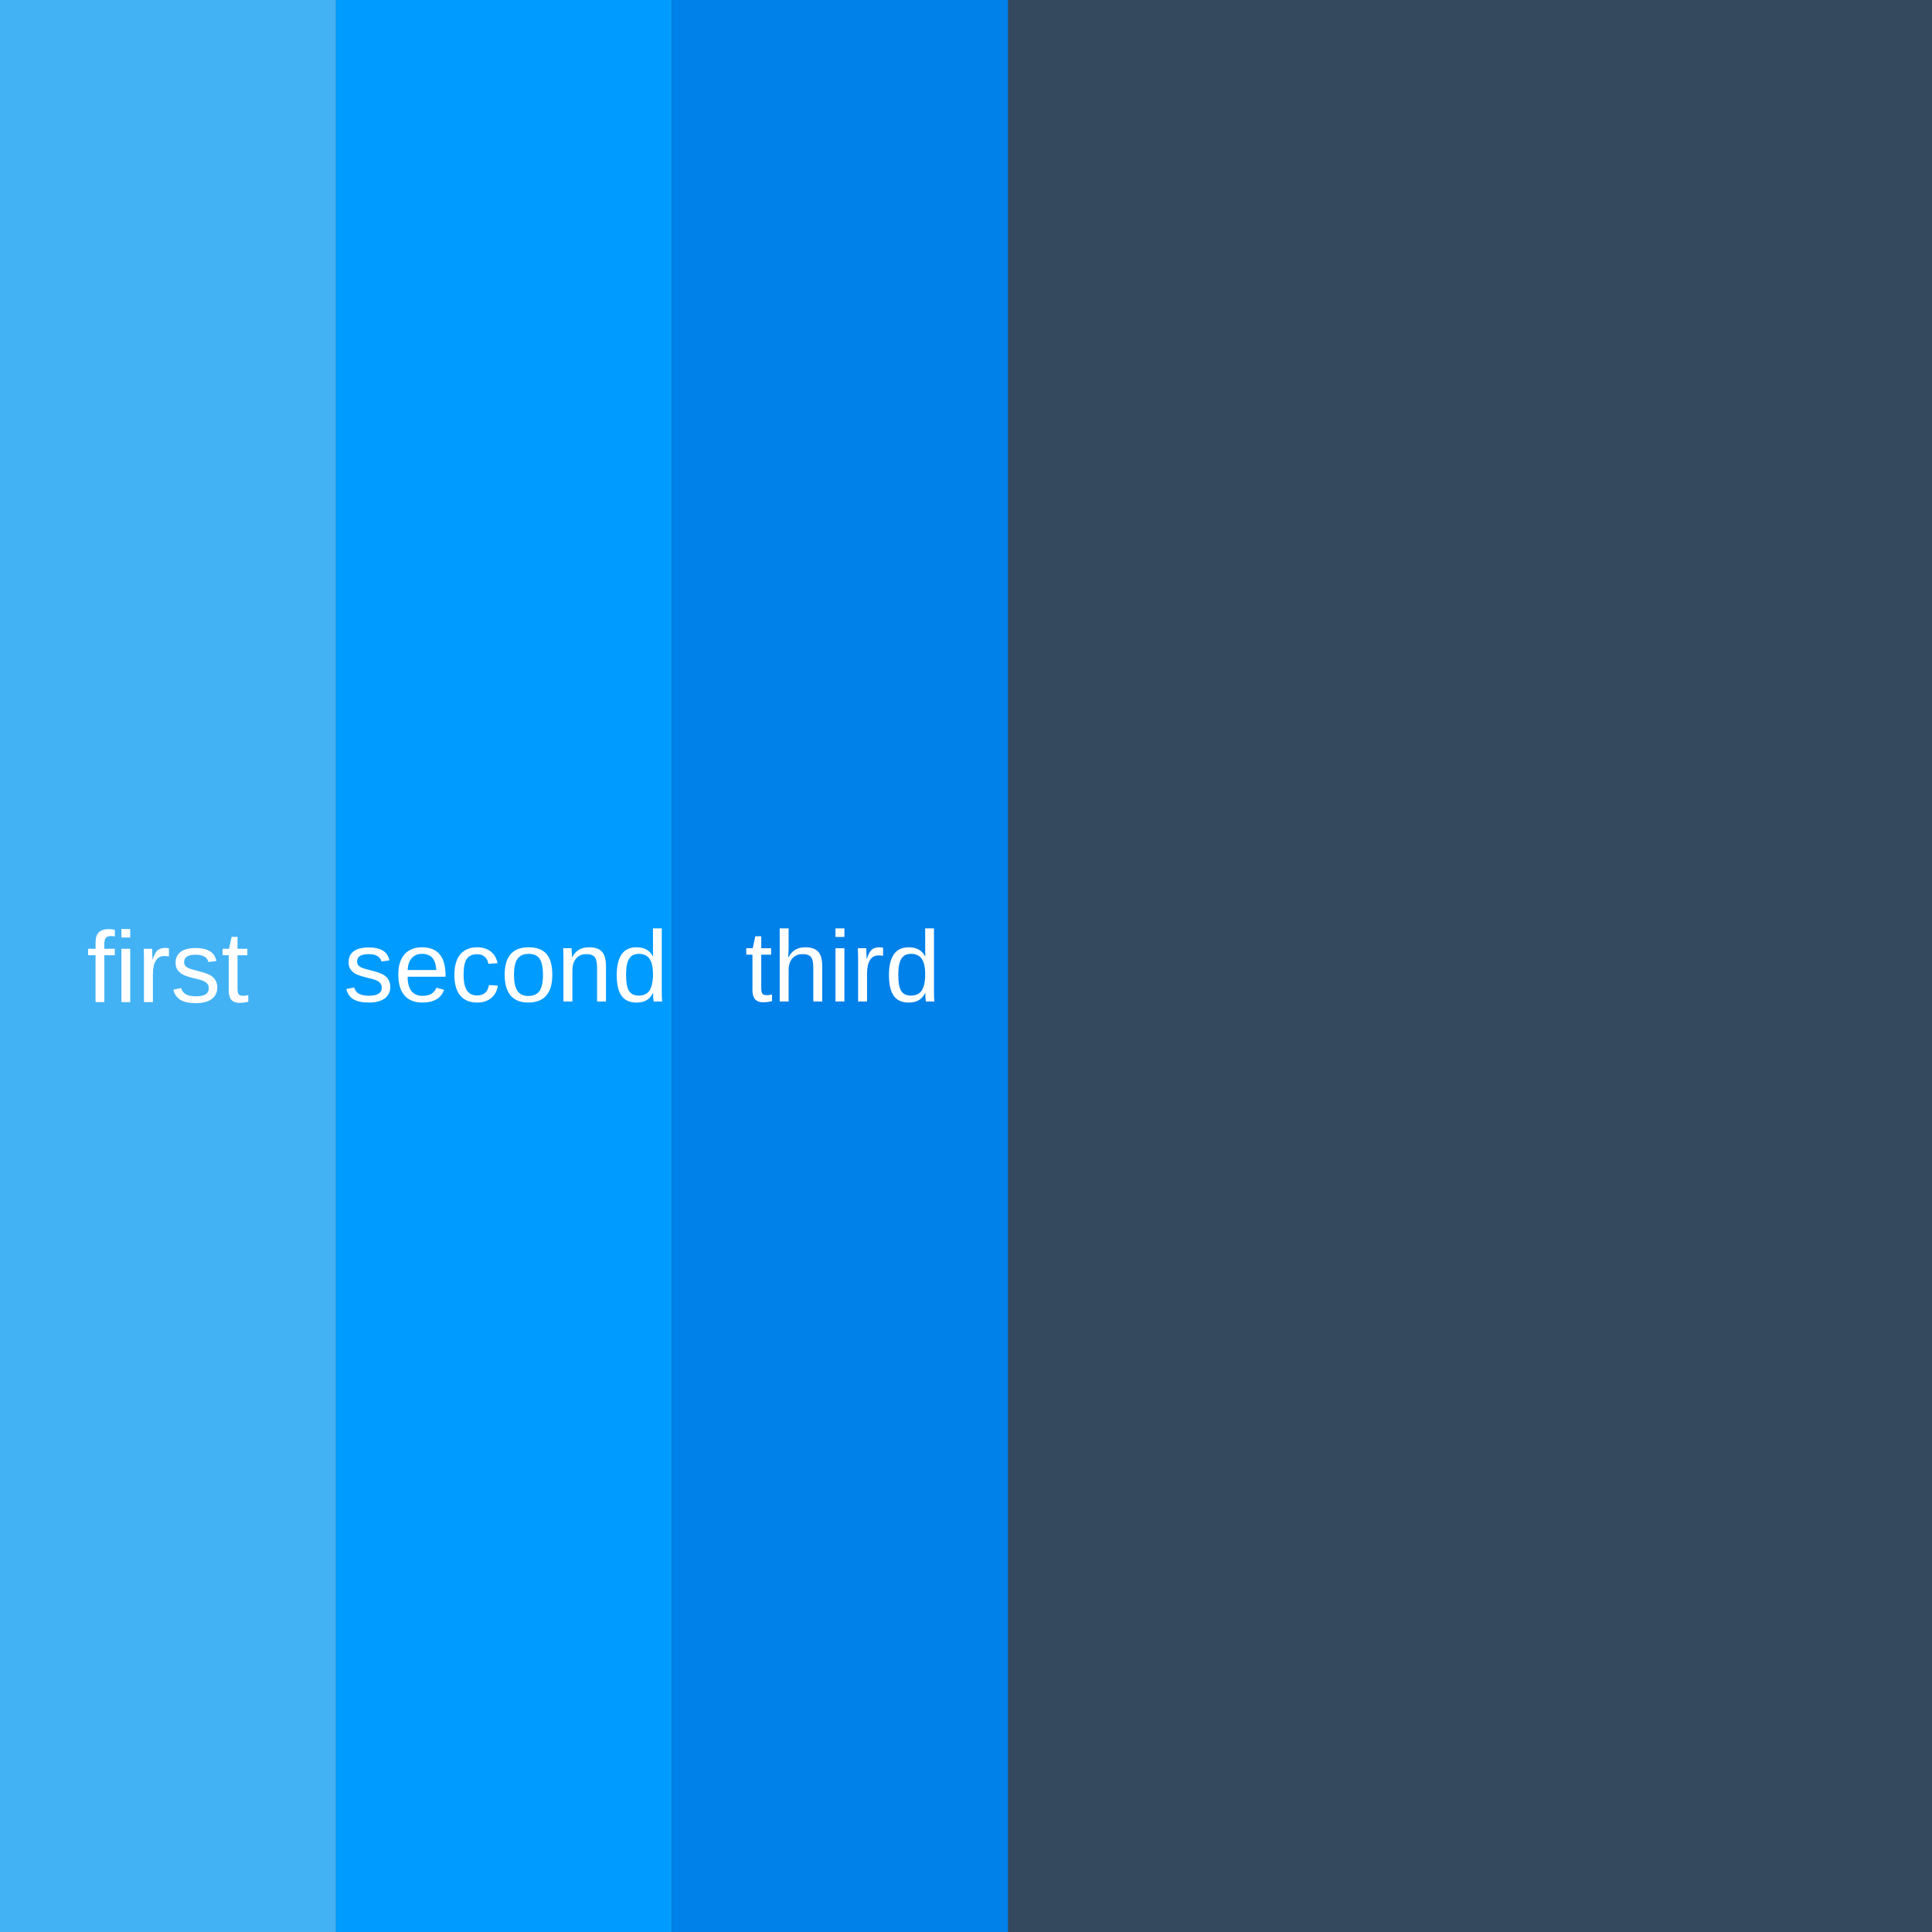
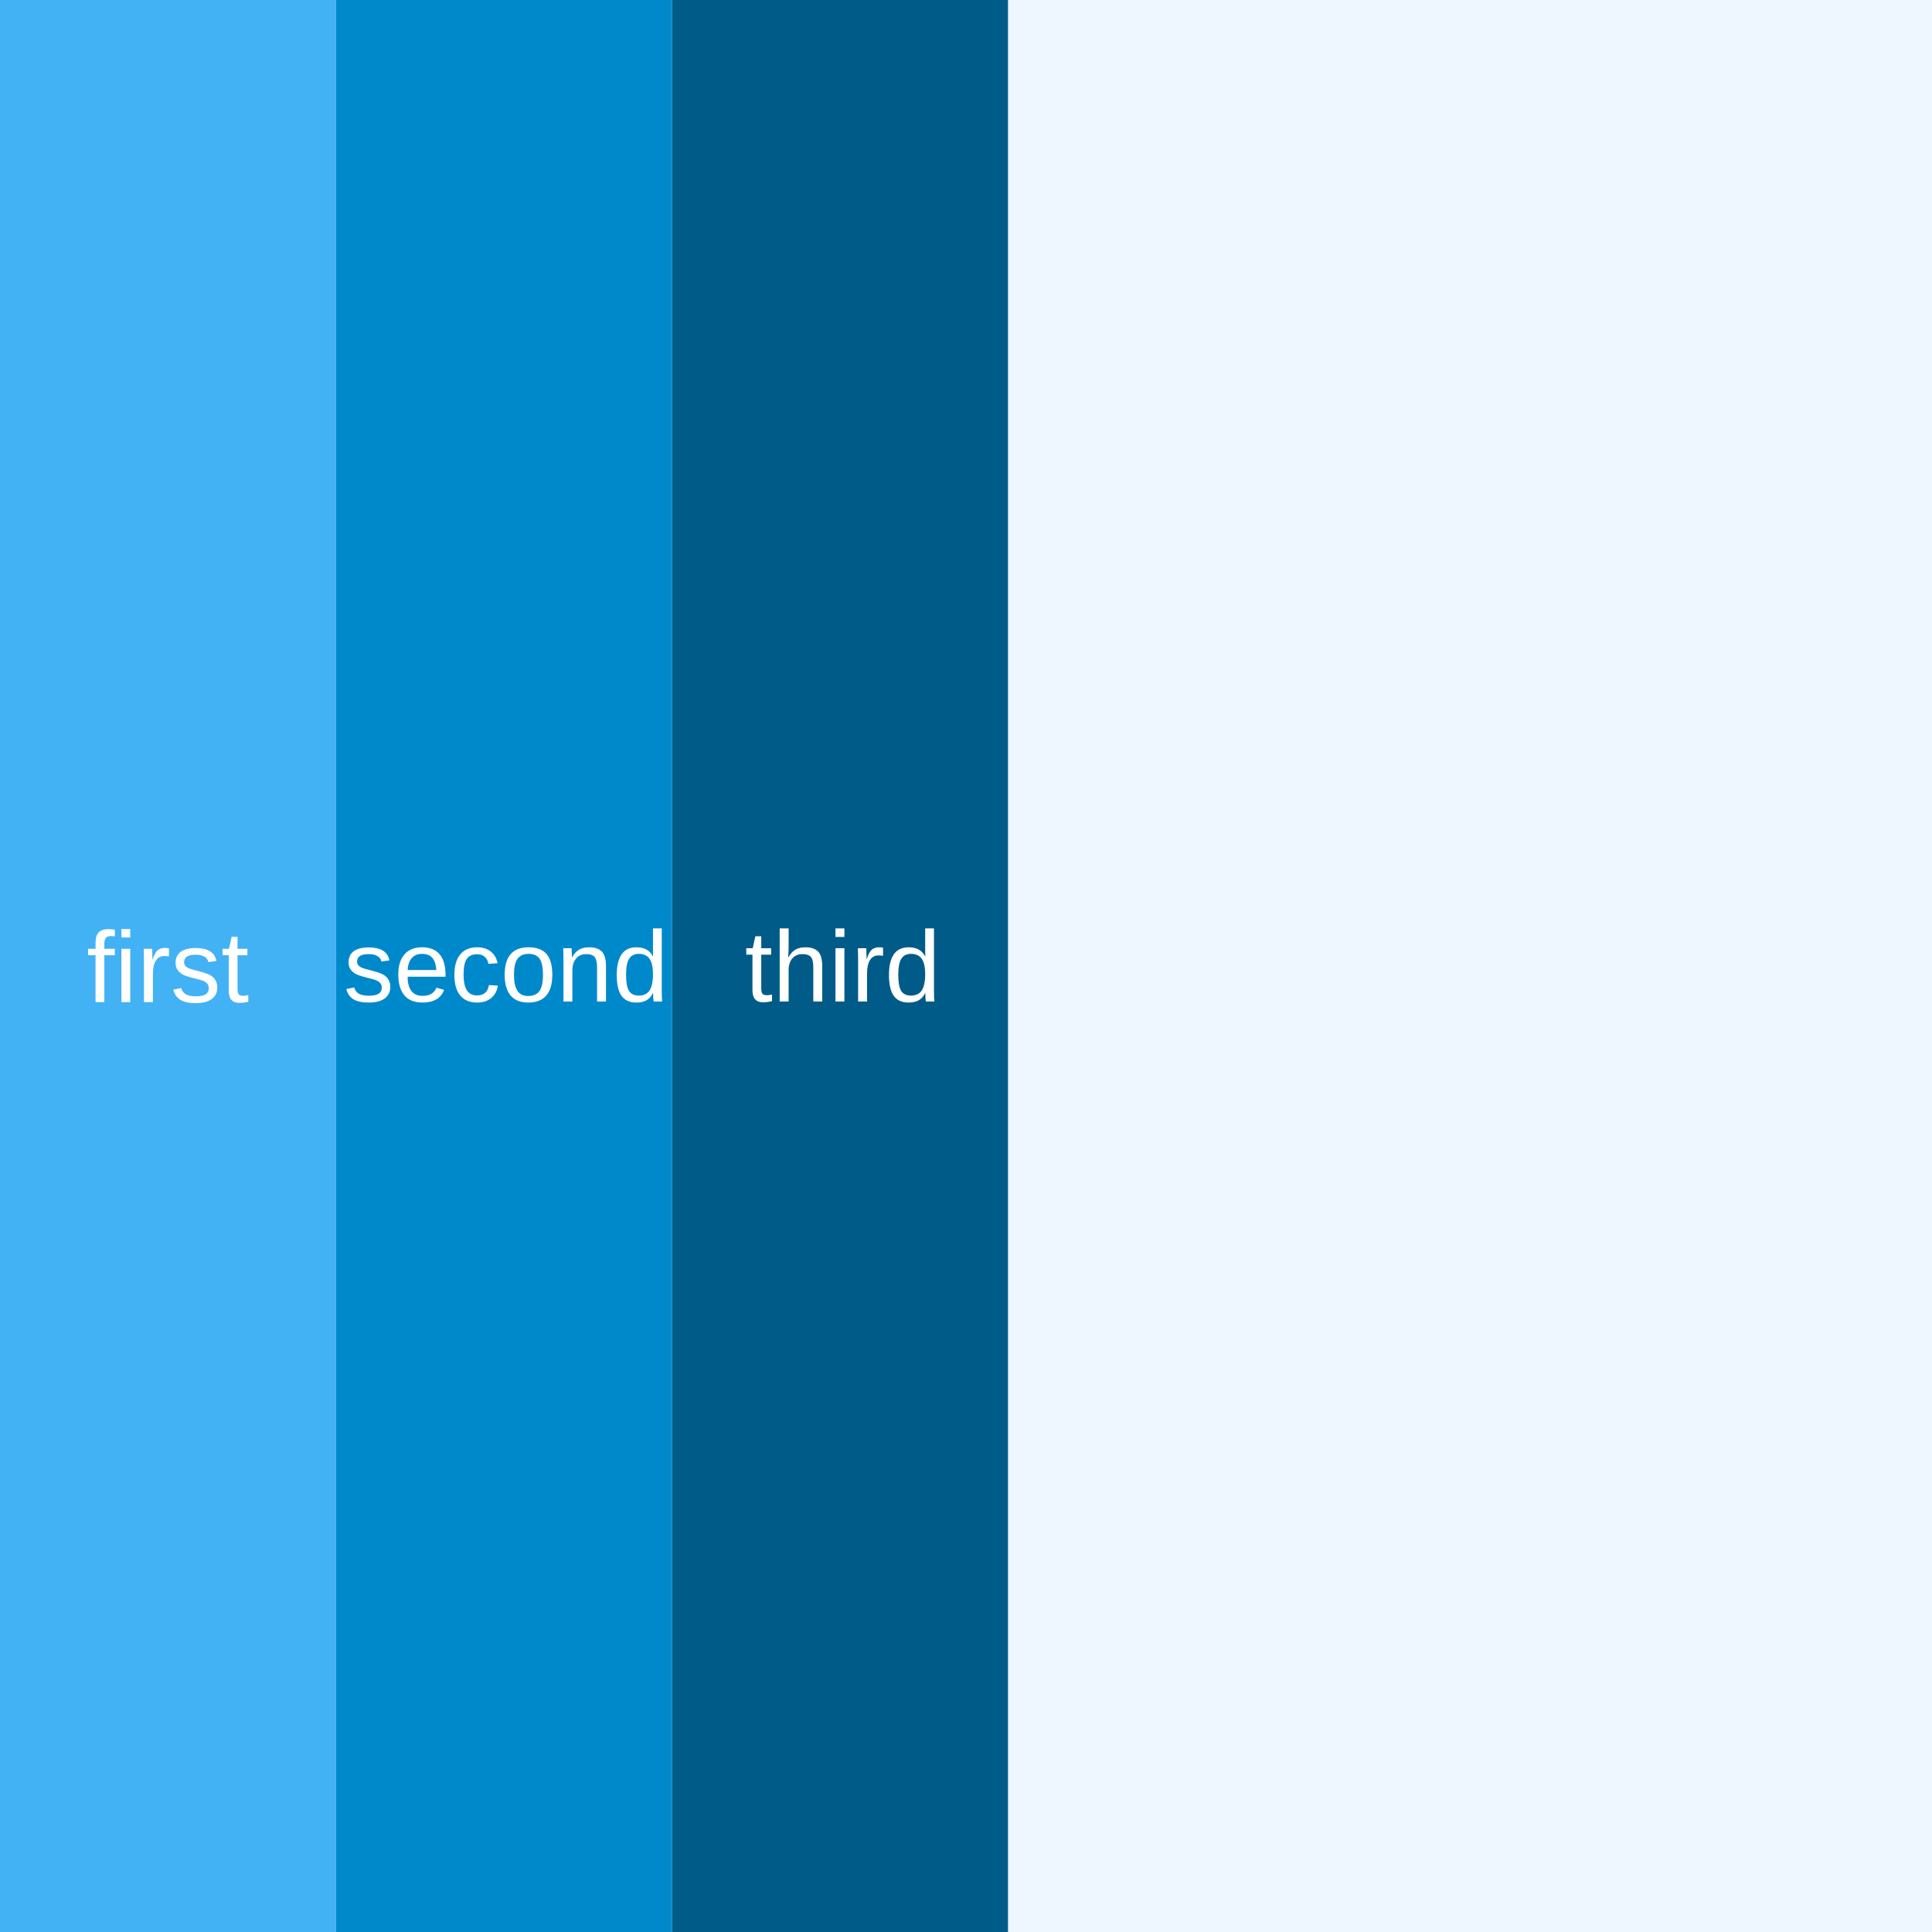
<svg xmlns="http://www.w3.org/2000/svg" width="100%" height="100%" viewBox="0 0 230 230" version="1.1" xml:space="preserve" style="fill-rule:evenodd;clip-rule:evenodd;stroke-linejoin:round;stroke-miterlimit:1.414;">
  <rect id="stack_layout_horizontal" x="0" y="0" width="230" height="230" style="fill:none;" />
  <clipPath id="_clip1">
    <rect x="0" y="0" width="230" height="230" />
  </clipPath>
  <g clip-path="url(#_clip1)">
-     <rect x="0" y="0" width="230" height="230" style="fill:#34495e;" />
+     <rect x="0" y="0" width="230" height="230" style="fill:#eef7ff;" />
    <path d="M0,0l0,230l40,0l0,-230l-40,0Z" style="fill:#43b2f4;" />
-     <path d="M40,0l0,230l40,0l0,-230l-40,0Z" style="fill:#009bfe;" />
-     <path d="M80,0l0,230l40,0l0,-230l-40,0Z" style="fill:#0080e9;" />
+     <path d="M40,0l0,230l40,0l0,-230l-40,0Z" style="fill:#0089ca;" />
+     <path d="M80,0l0,230l40,0l0,-230l-40,0Z" style="fill:#005b88;" />
    <text x="10.312px" y="119.298px" style="font-family:'ArialMT', 'Arial', sans-serif;font-size:12px;fill:#fff;">ﬁrst</text>
    <text x="40.901px" y="119.225px" style="font-family:'ArialMT', 'Arial', sans-serif;font-size:12px;fill:#fff;">second</text>
    <text x="88.656px" y="119.225px" style="font-family:'ArialMT', 'Arial', sans-serif;font-size:12px;fill:#fff;">third</text>
  </g>
</svg>
